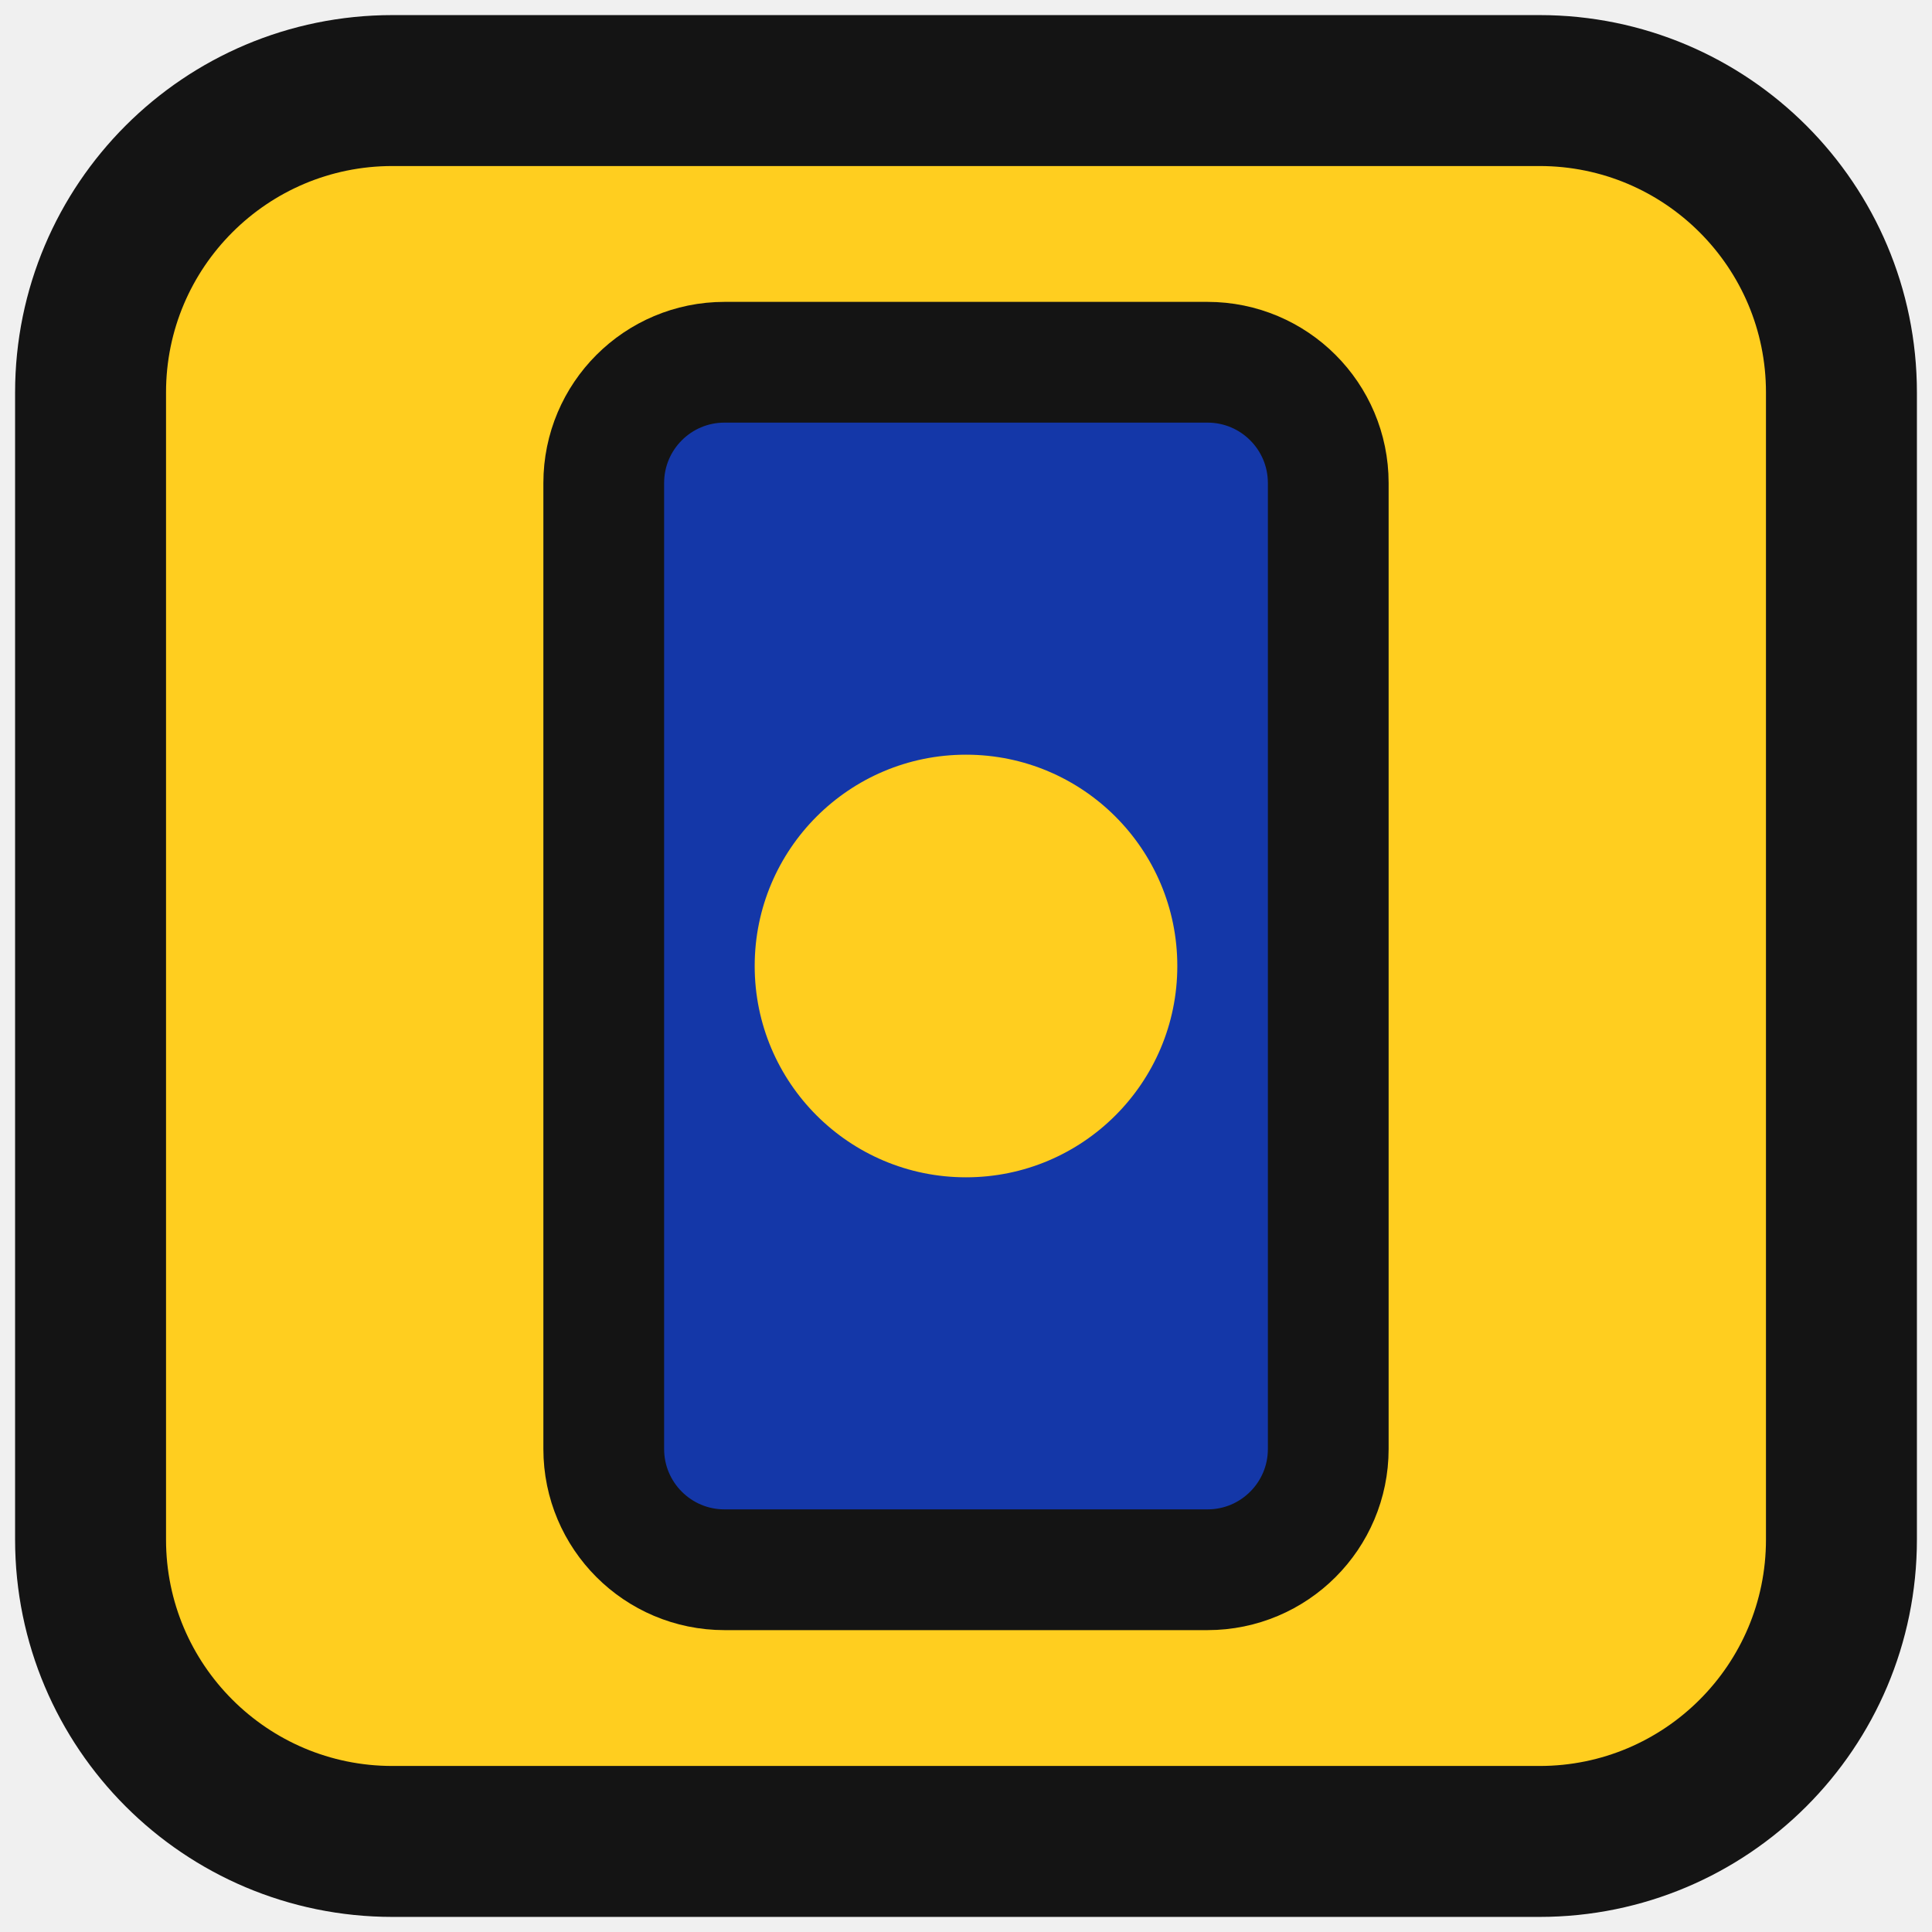
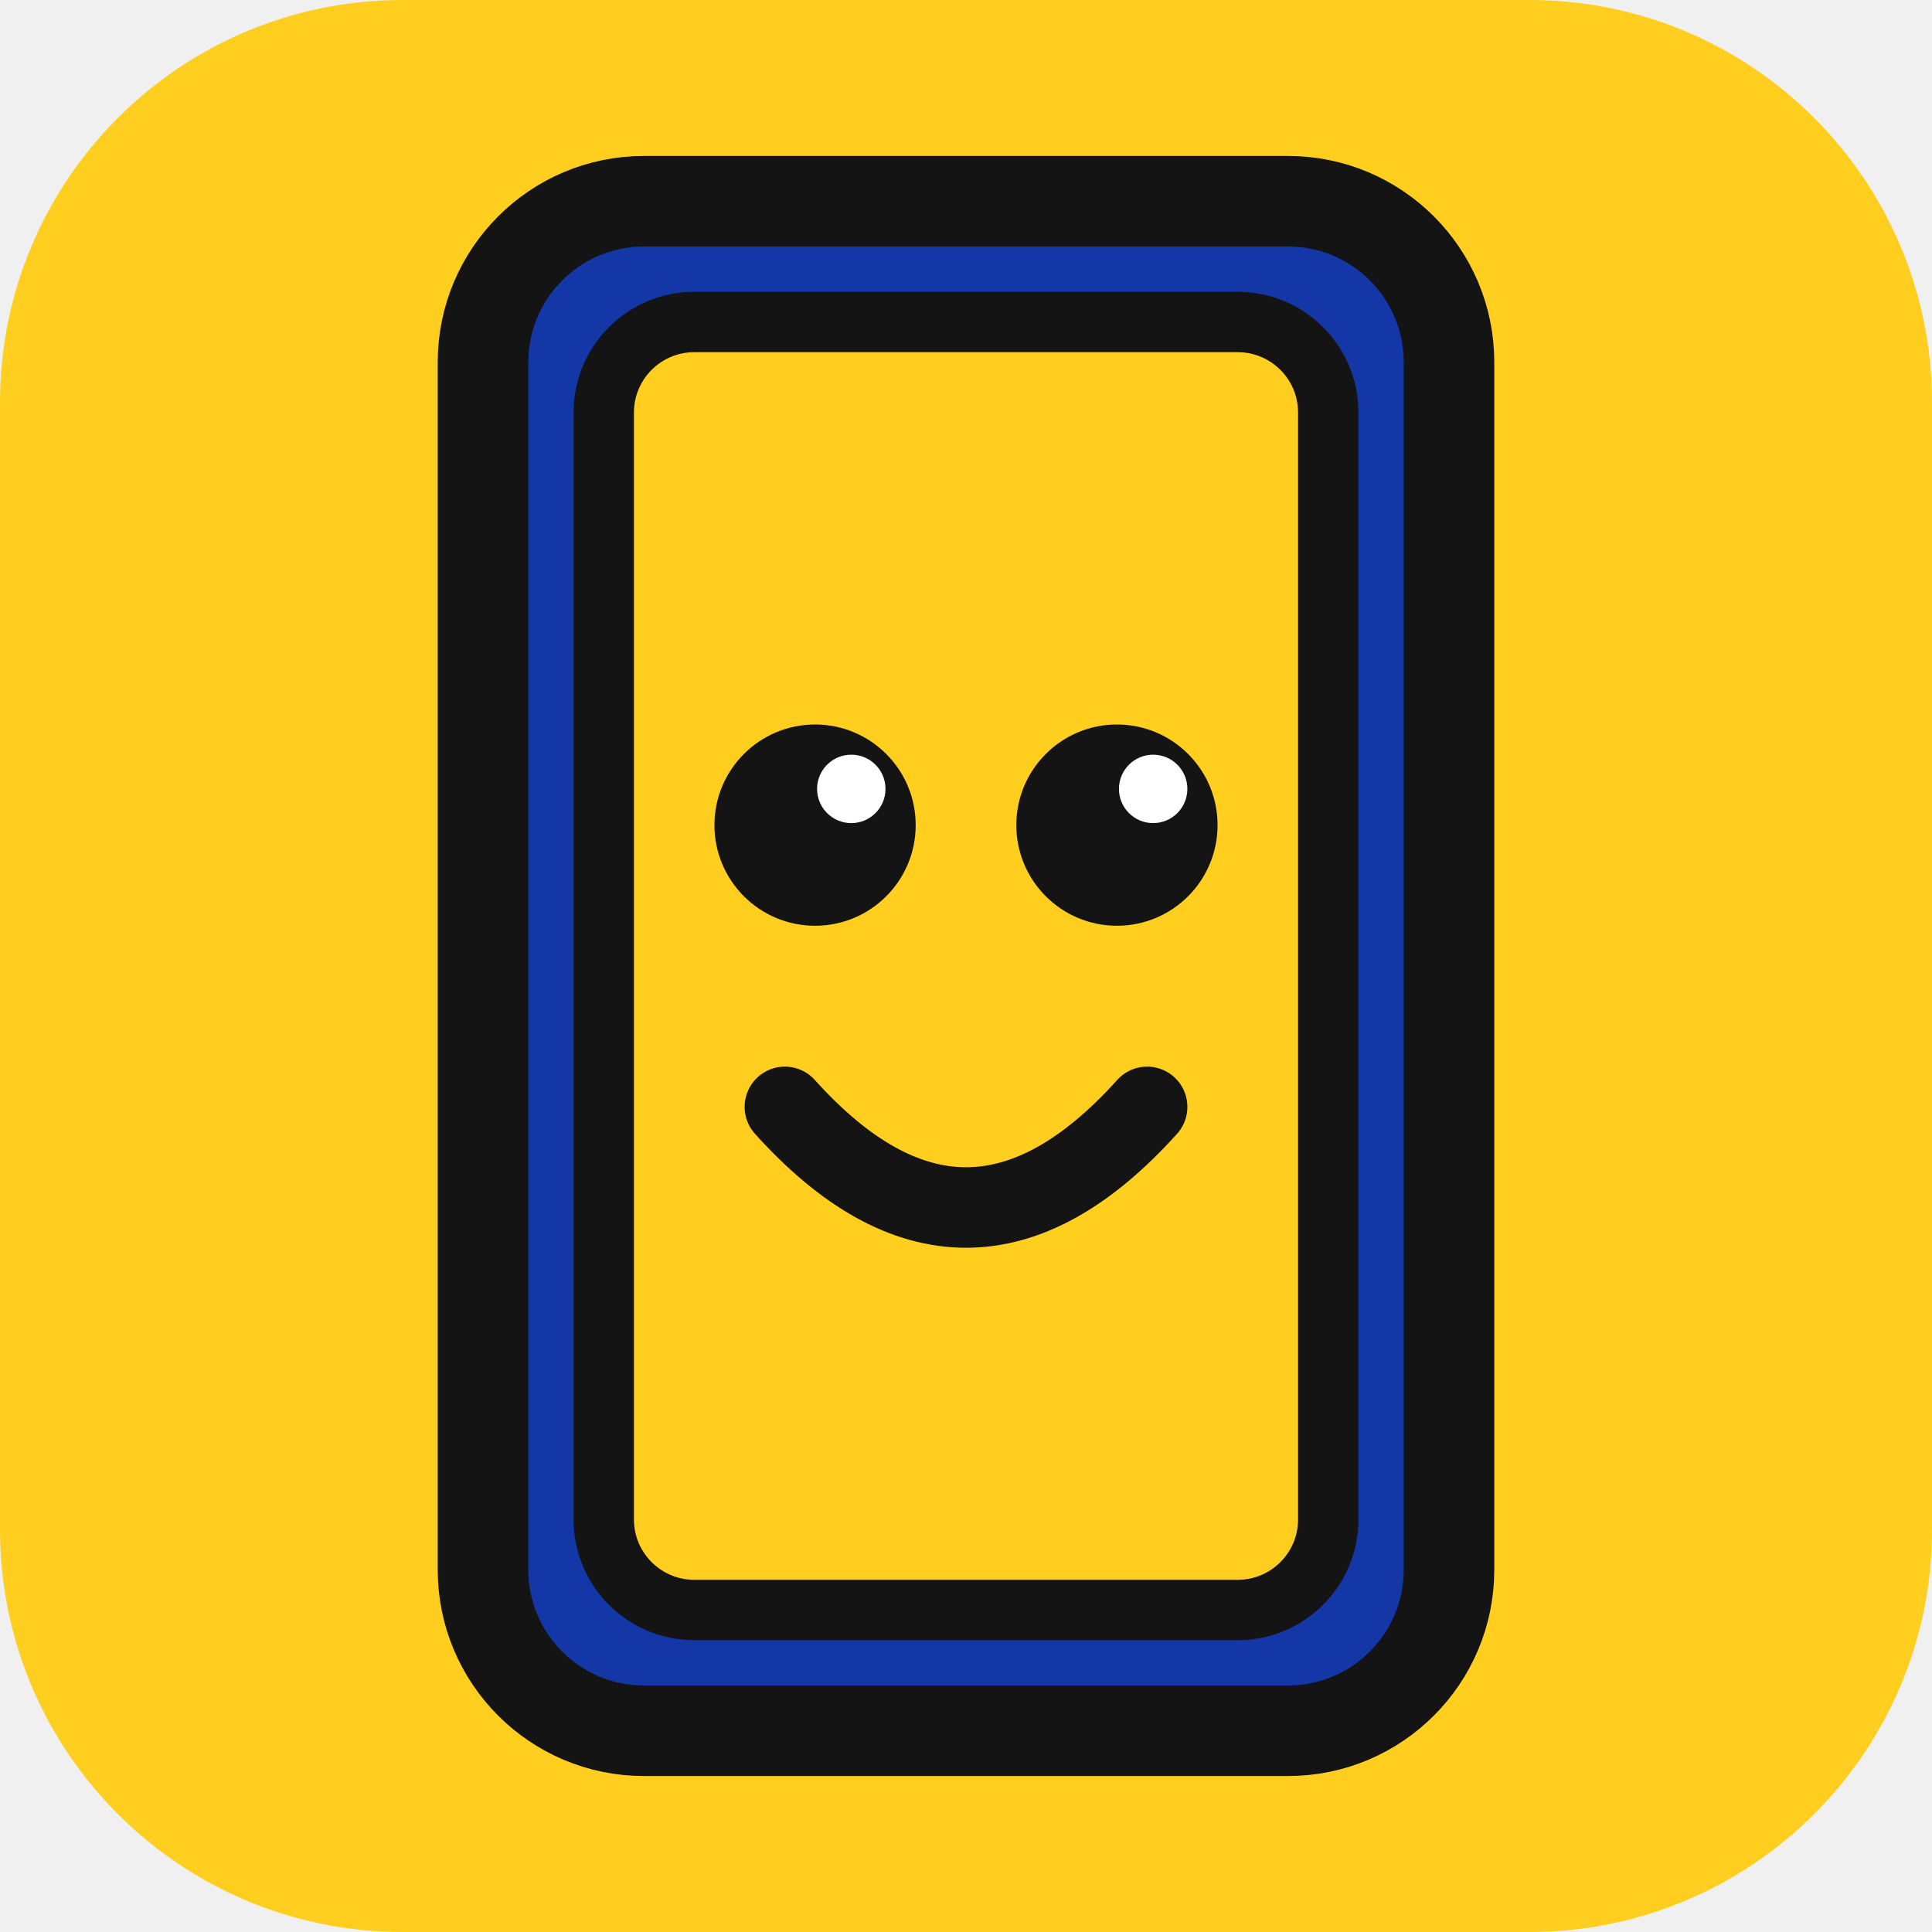
- <svg xmlns="http://www.w3.org/2000/svg" viewBox="0 0 64 64">
-   <rect x="3" y="3" width="58" height="58" rx="10" fill="#FFCE1F" stroke="#141414" stroke-width="5" />
-   <rect x="20" y="12" width="24" height="40" rx="4" fill="#1437A8" stroke="#141414" stroke-width="4" />
-   <circle cx="32" cy="32" r="7" fill="#FFCE1F" />
+ <svg xmlns="http://www.w3.org/2000/svg" viewBox="0 0 96 96">
+   <rect width="96" height="96" rx="20" fill="#FFCE1F" />
+   <rect x="24" y="10" width="48" height="76" rx="8" fill="#1437A8" stroke="#141414" stroke-width="4.5" />
+   <rect x="30" y="16" width="36" height="64" rx="4.5" fill="#FFCE1F" stroke="#141414" stroke-width="3" />
+   <circle cx="40.5" cy="41" r="5" fill="#141414" />
+   <circle cx="55.5" cy="41" r="5" fill="#141414" />
+   <circle cx="42.3" cy="39.2" r="1.7" fill="#FFFFFF" />
+   <circle cx="57.3" cy="39.2" r="1.7" fill="#FFFFFF" />
+   <path d="M39 55q9 10 18 0" fill="none" stroke="#141414" stroke-width="4" stroke-linecap="round" />
</svg>
